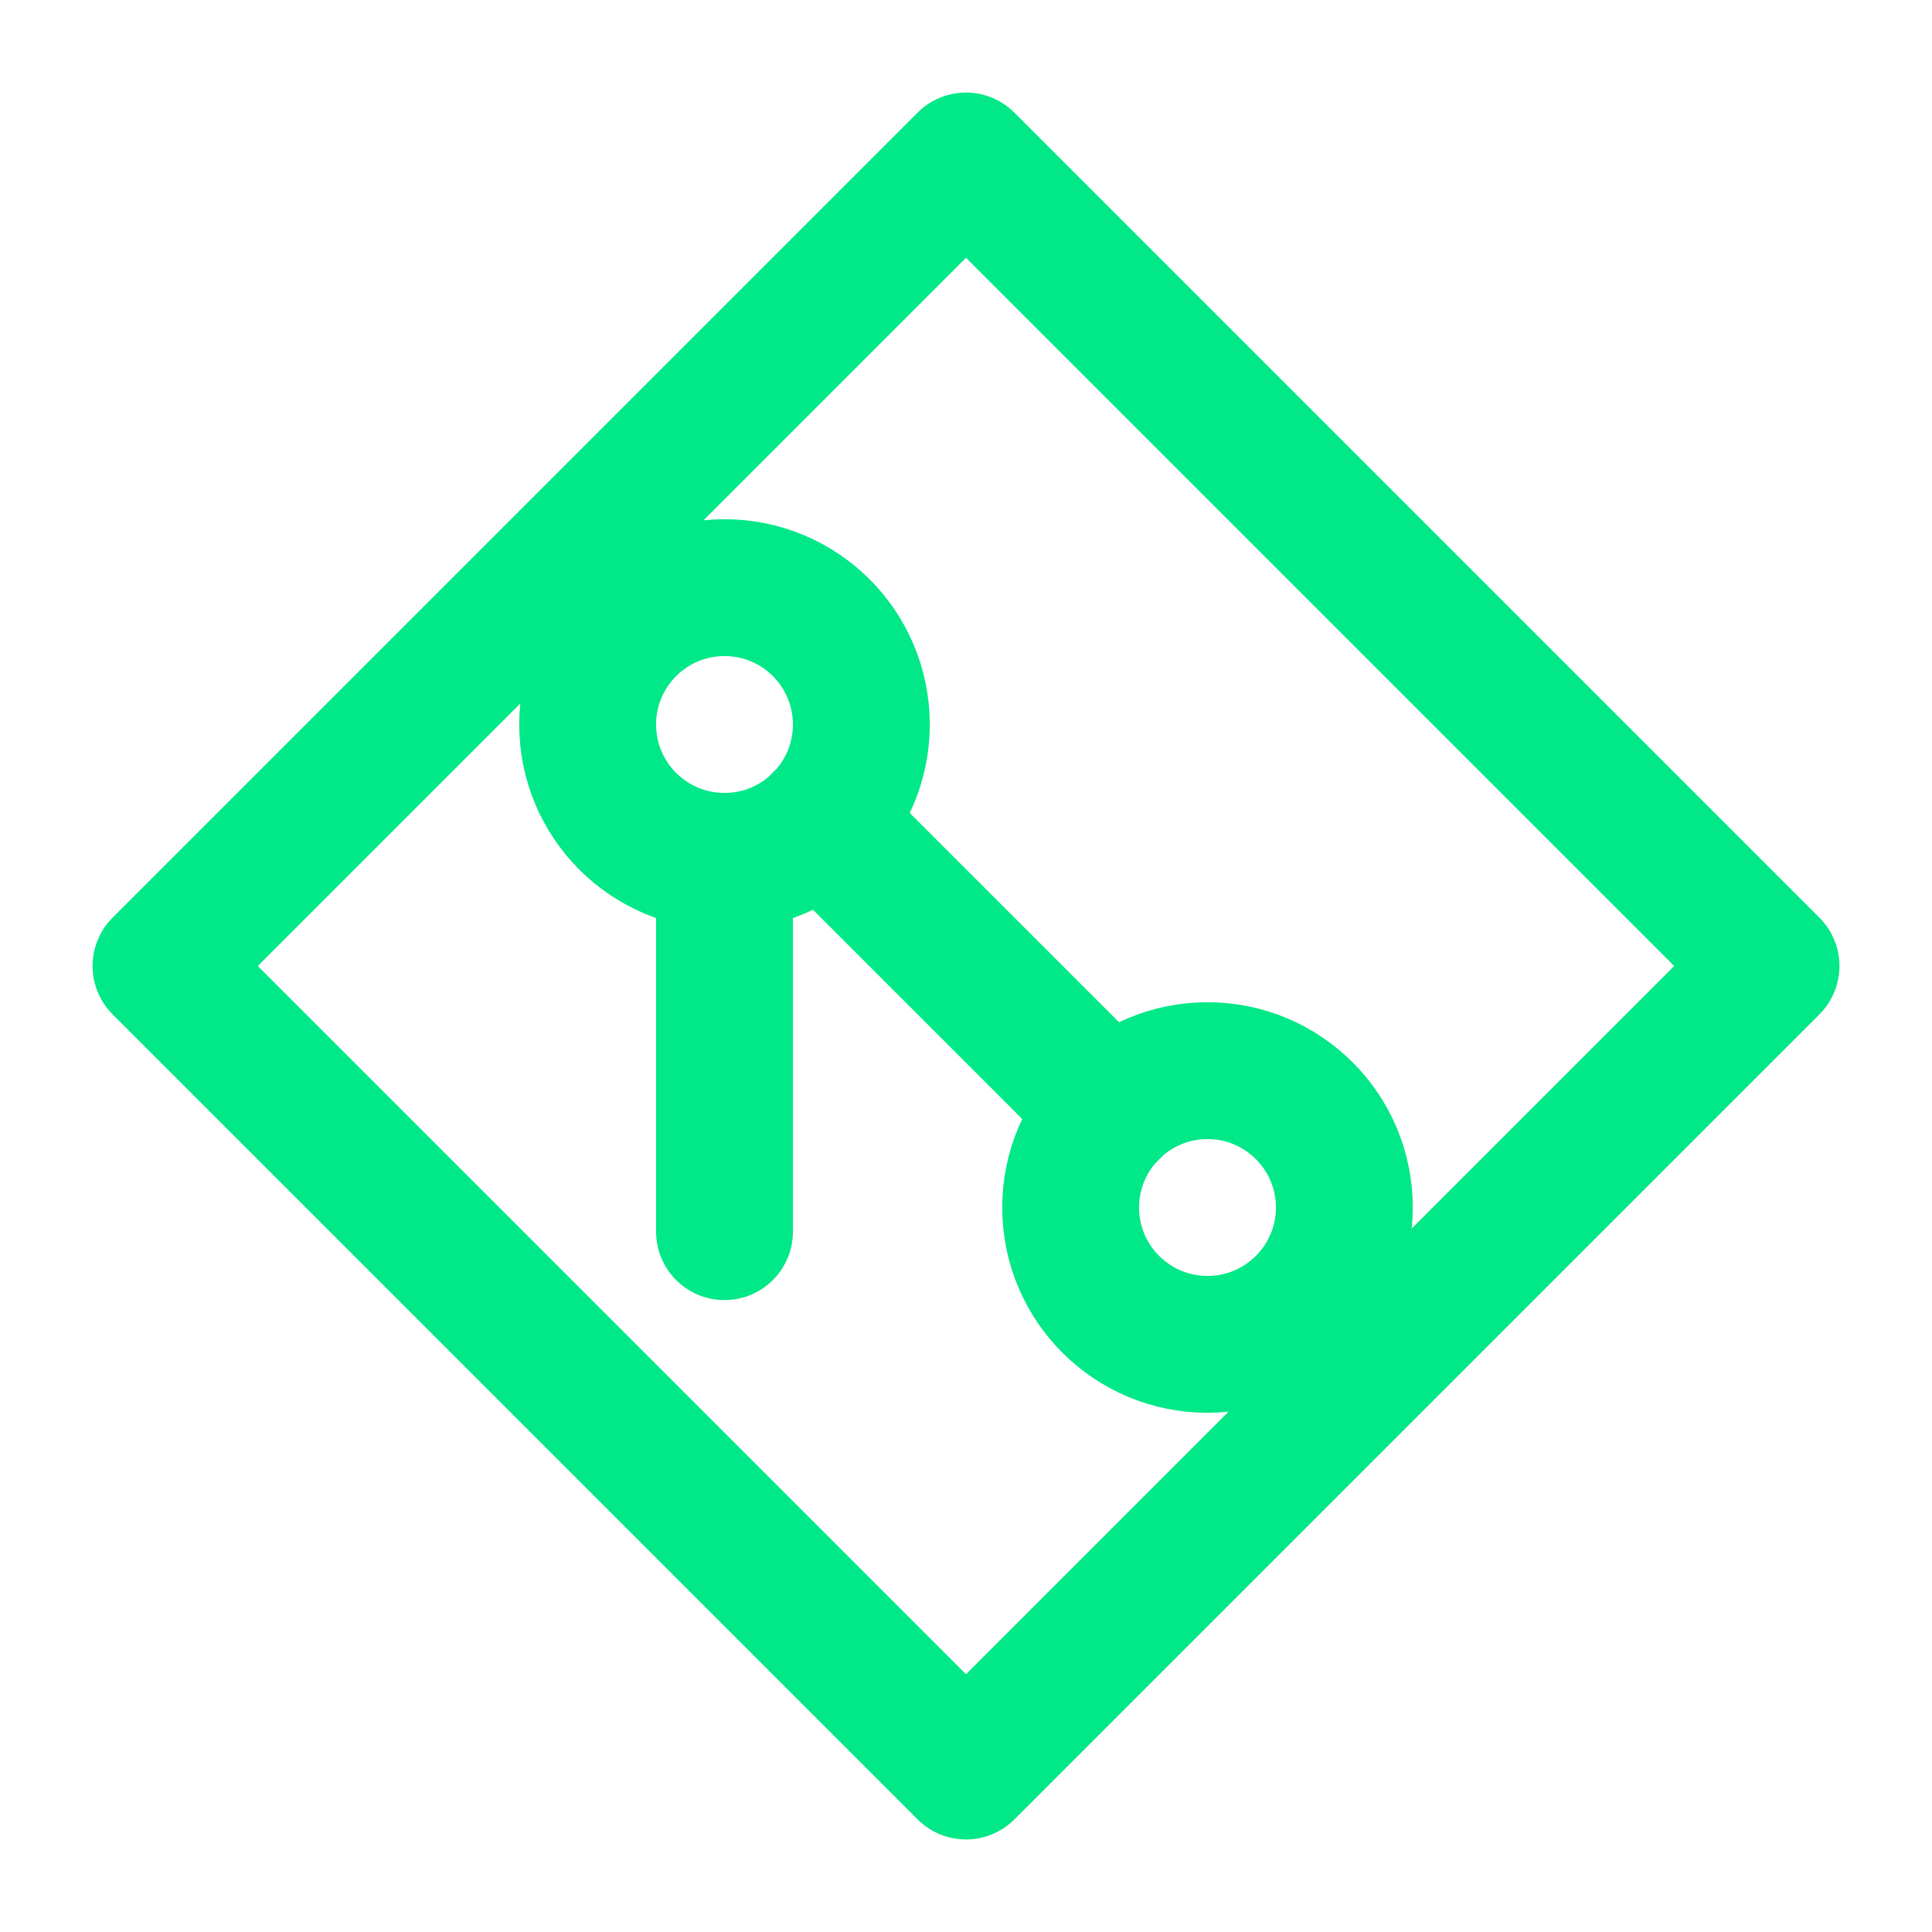
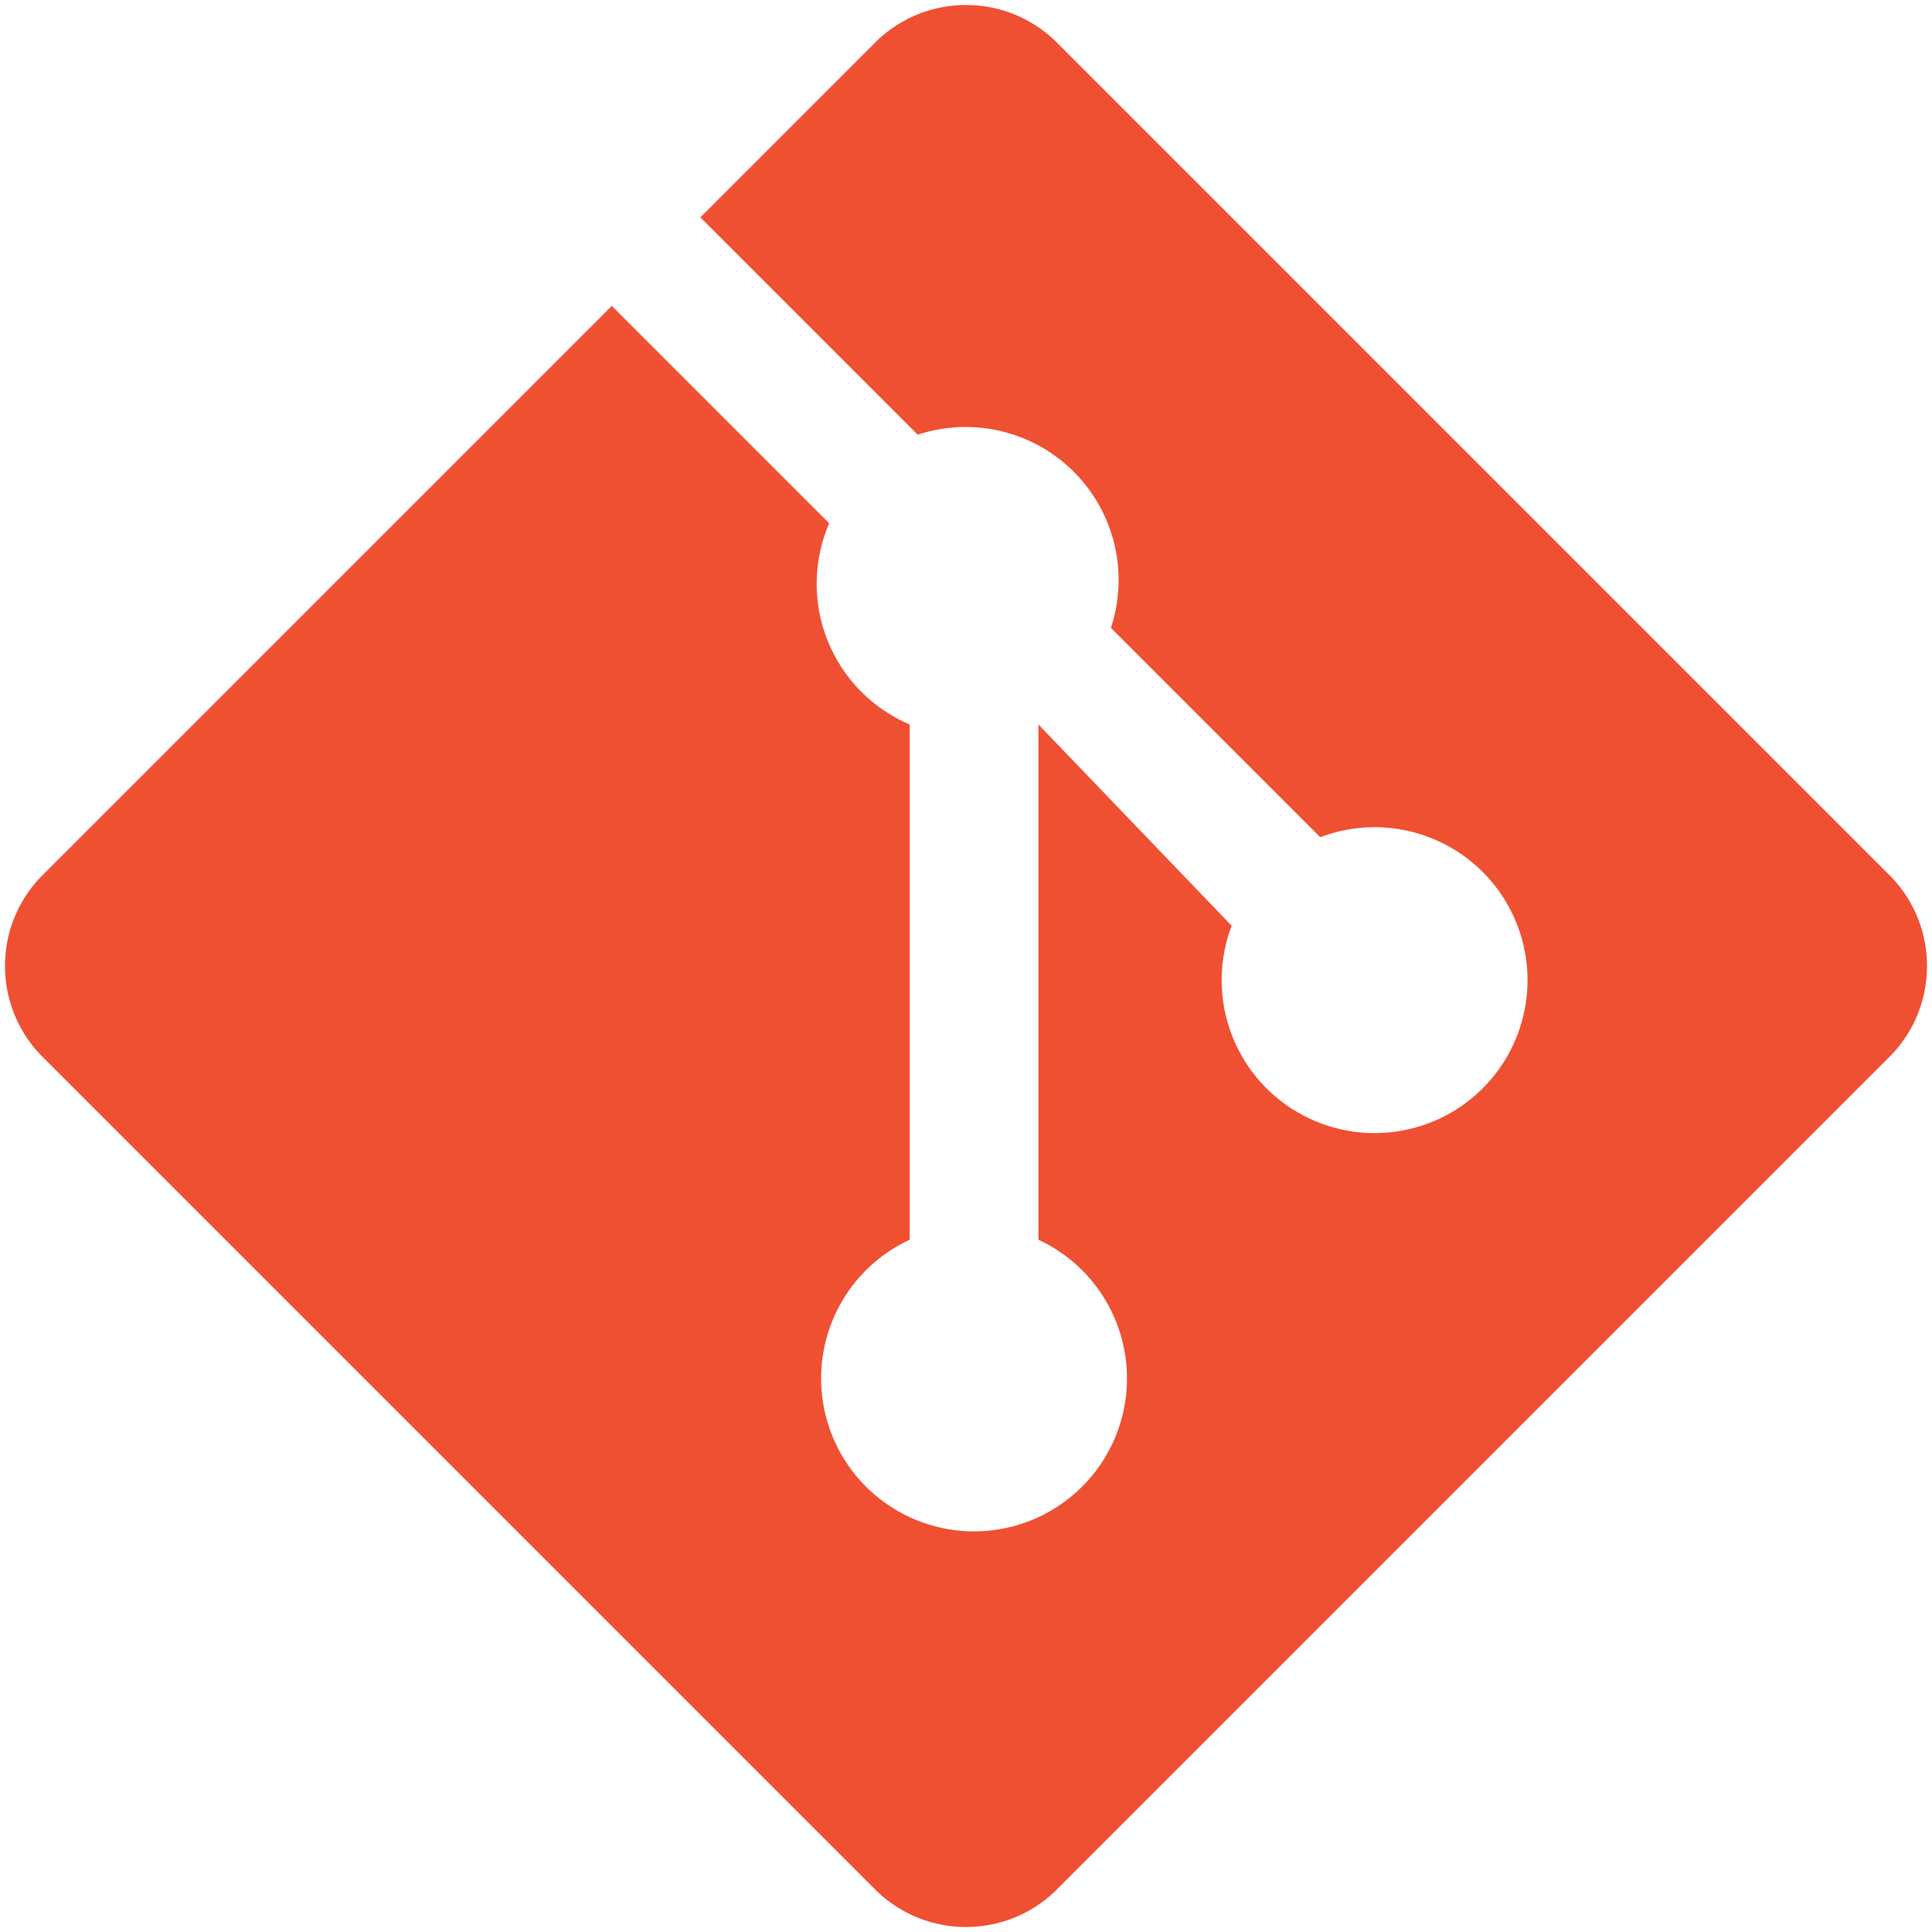
- <svg xmlns="http://www.w3.org/2000/svg" viewBox="0 0 24 24" fill="none" stroke="#00e887" stroke-width="1.7" stroke-linecap="round" stroke-linejoin="round">
-   <path d="m12 2 10 10-10 10L2 12 12 2Z" />
-   <circle cx="9" cy="9" r="1.7" />
-   <circle cx="15" cy="15" r="1.7" />
-   <path d="m10.2 10.2 3.6 3.6M9 10.7v4.6" />
+ <svg xmlns="http://www.w3.org/2000/svg" viewBox="0 0 24 24">
+   <path fill="#F05032" d="M23.5 10.9 13.1.5a1.6 1.6 0 0 0-2.2 0L8.7 2.7l2.7 2.7a1.9 1.9 0 0 1 2.4 2.4l2.6 2.6a1.9 1.9 0 1 1-1.1 1.1L12.9 9v6.4a1.9 1.9 0 1 1-1.6 0V9a1.9 1.9 0 0 1-1-2.5L7.6 3.8.5 10.9a1.6 1.6 0 0 0 0 2.2l10.4 10.4a1.6 1.6 0 0 0 2.2 0l10.4-10.4a1.6 1.6 0 0 0 0-2.2z" />
</svg>
